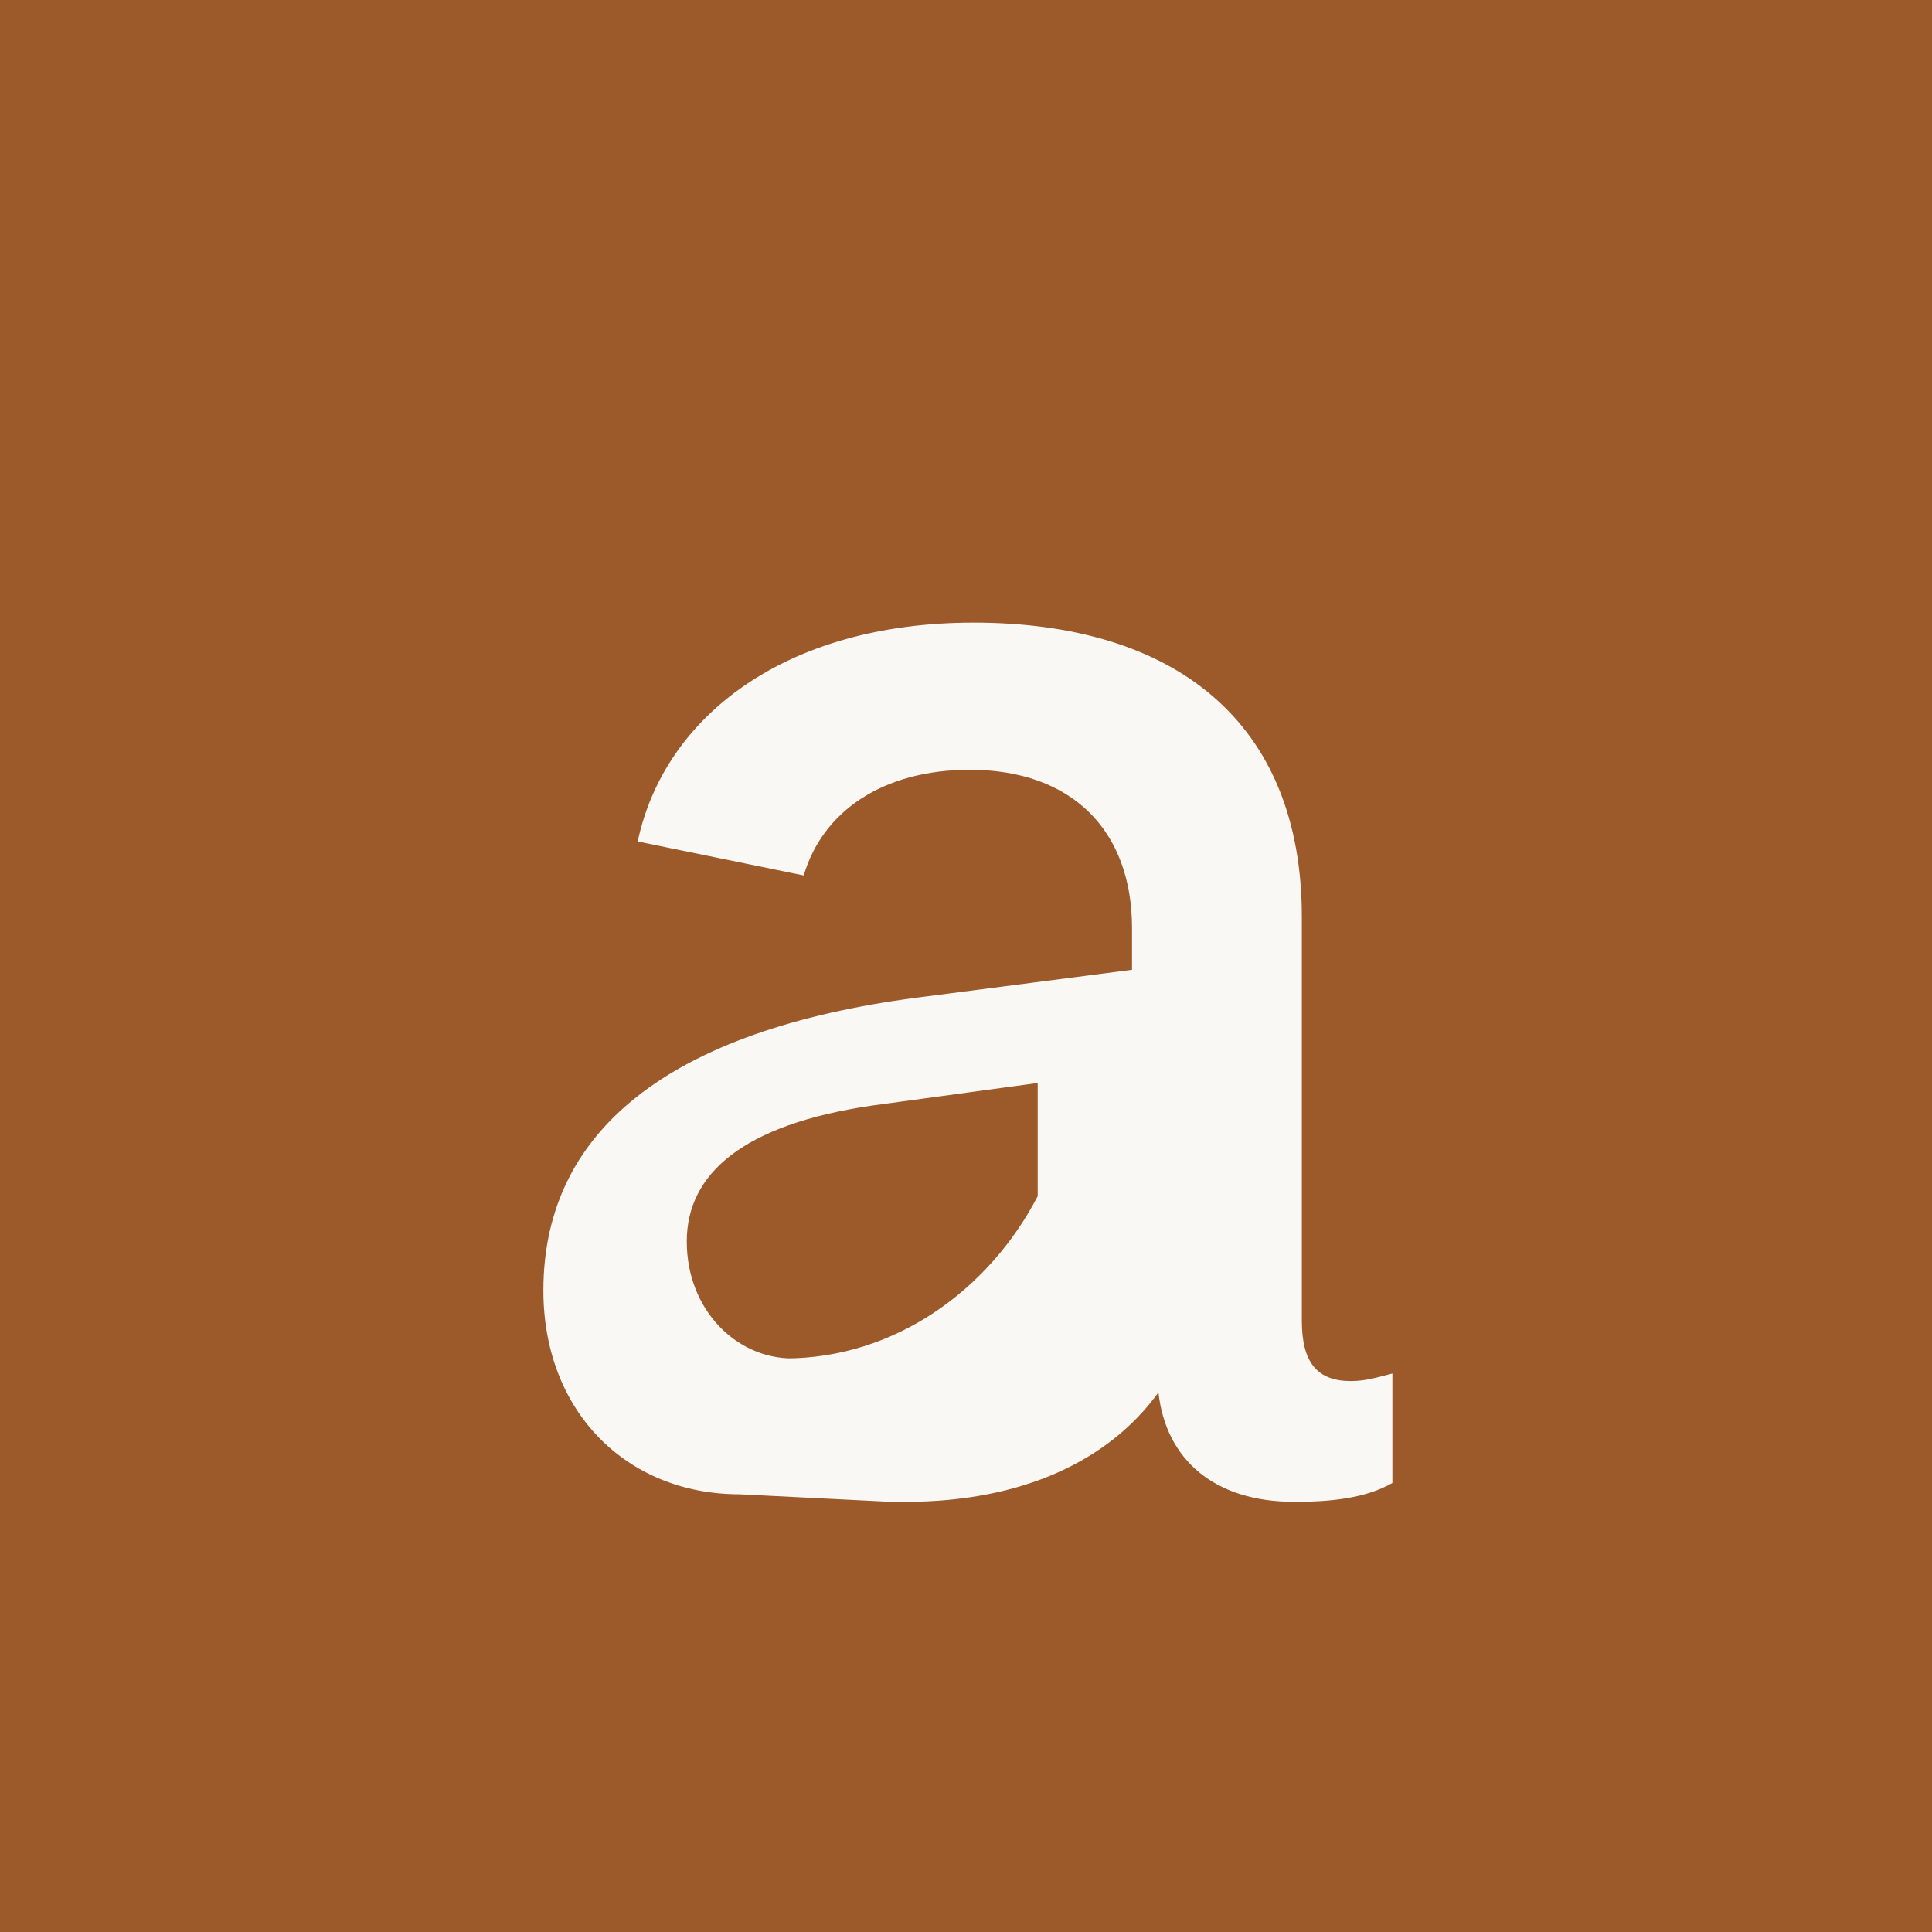
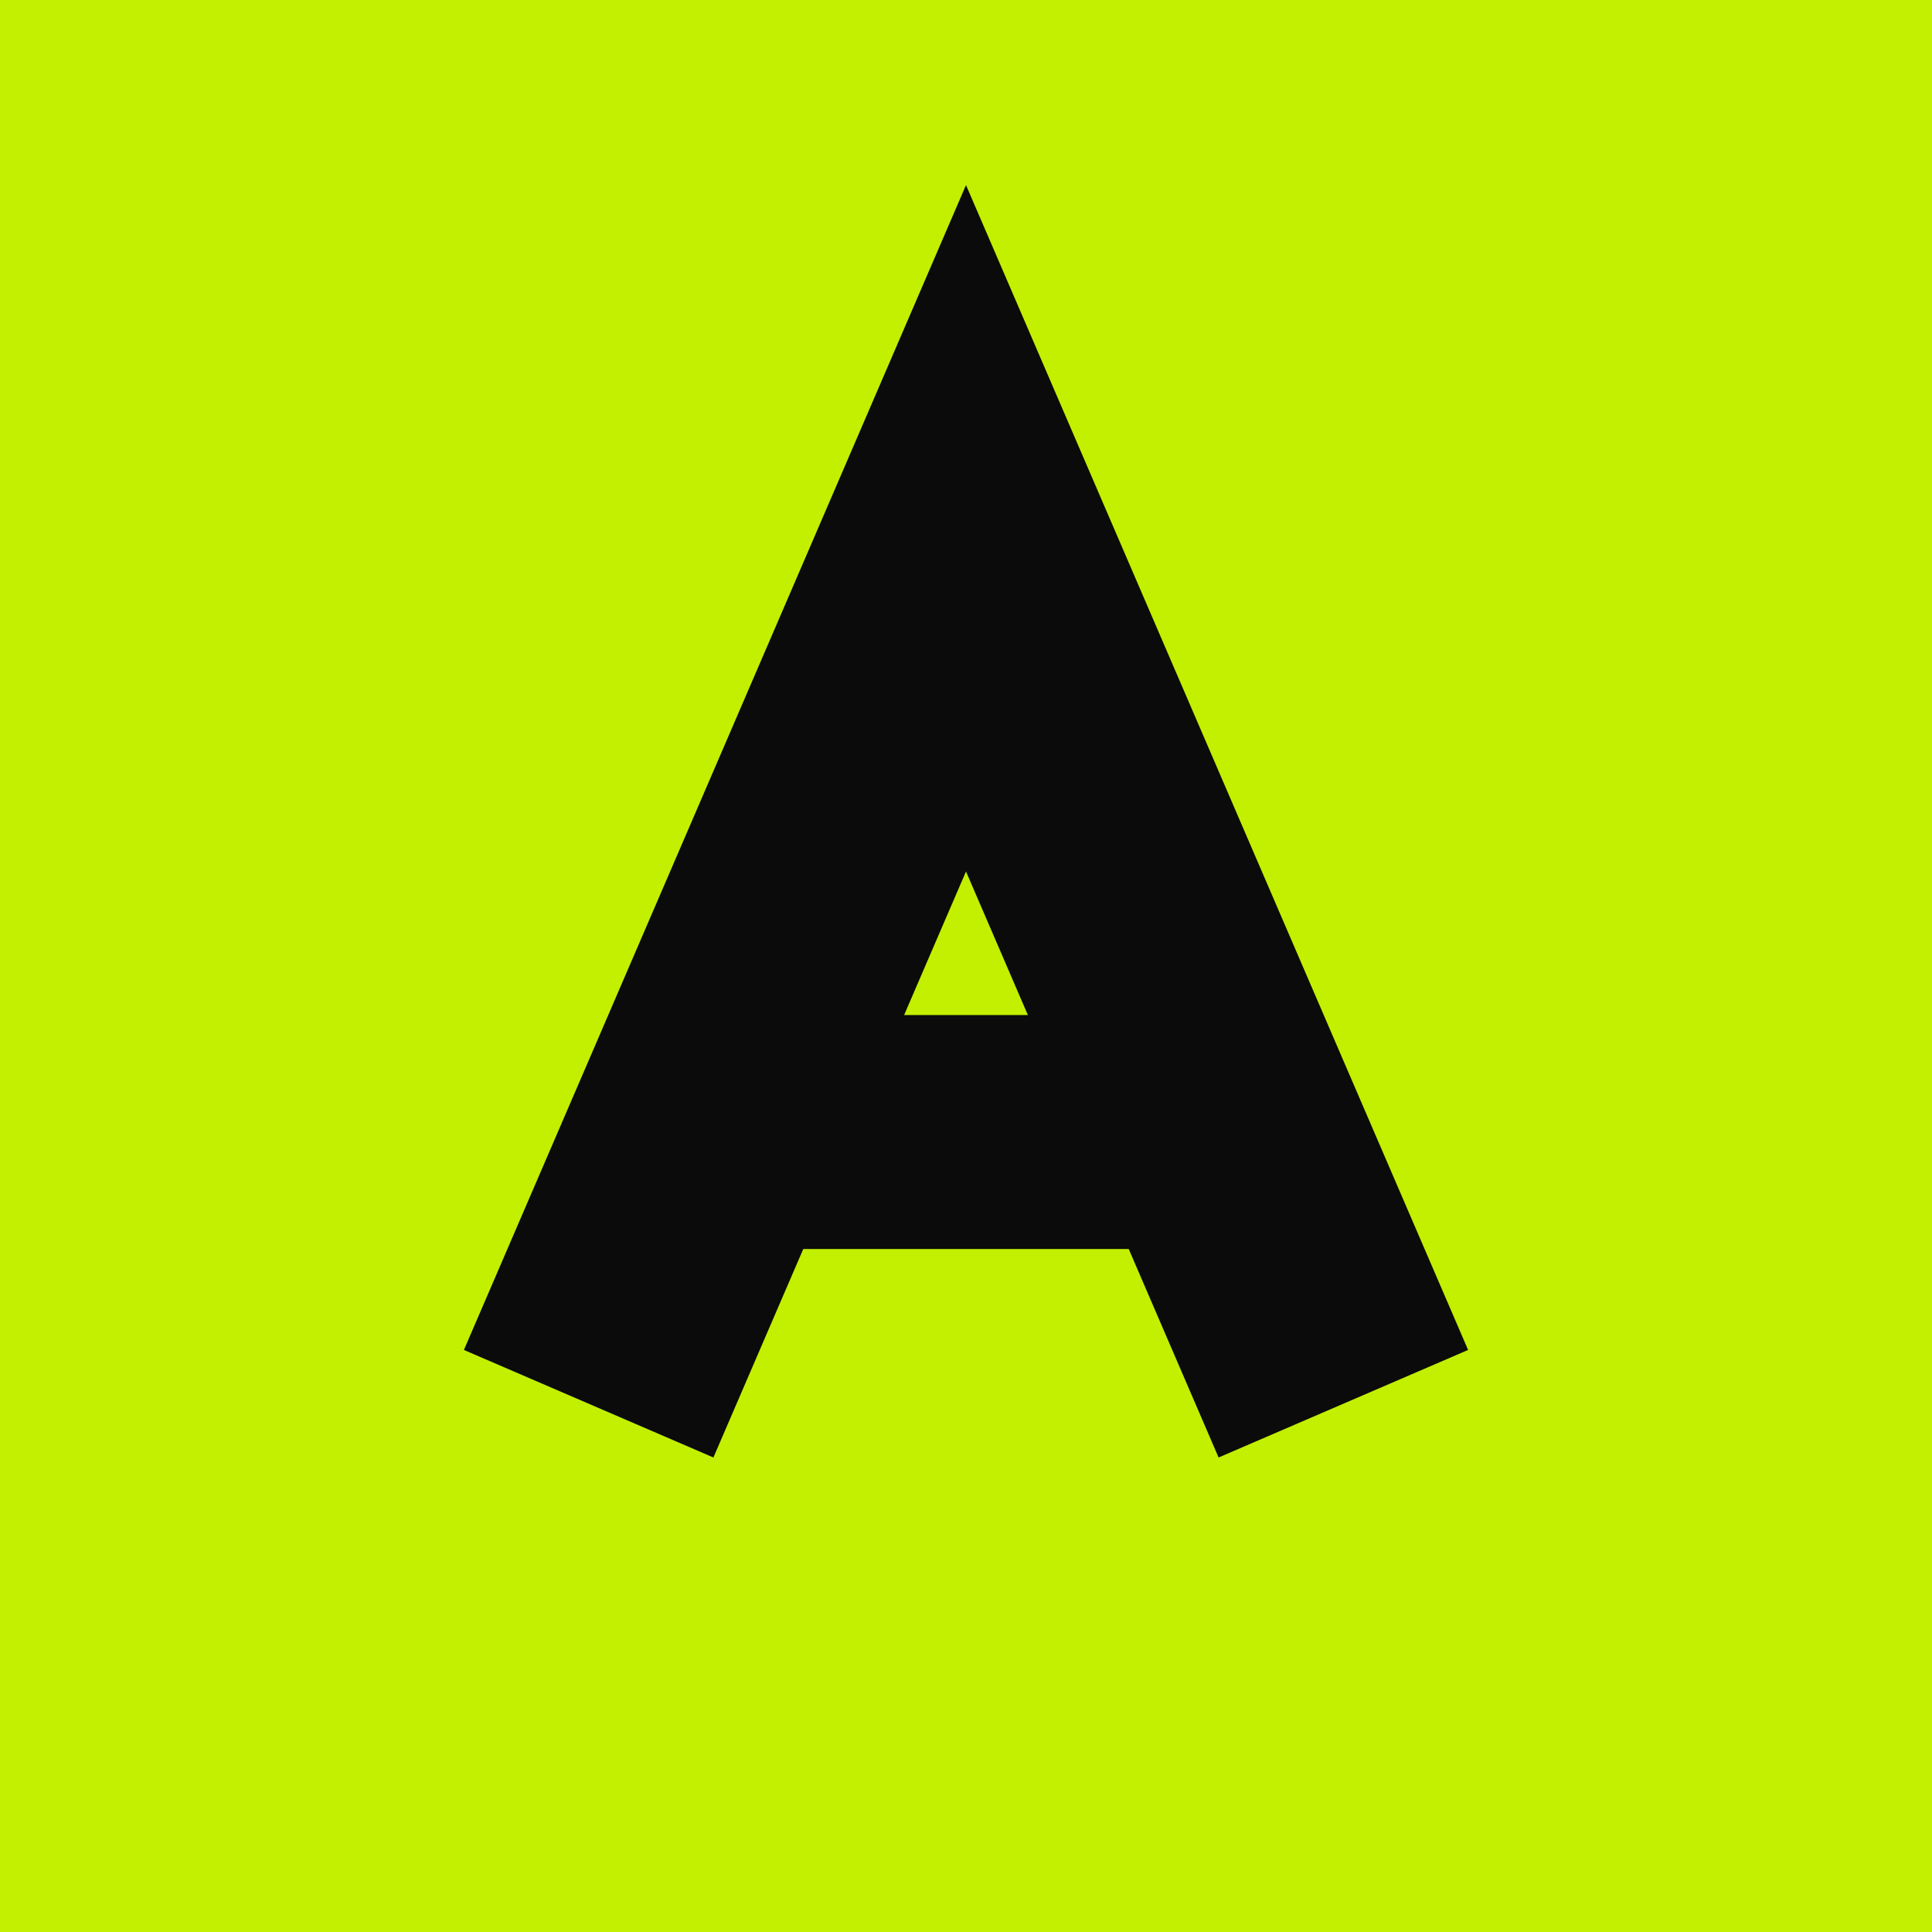
<svg xmlns="http://www.w3.org/2000/svg" viewBox="0 0 512 512" role="img" aria-label="artka.dev">
-   <rect width="512" height="512" fill="#9C5A2A" />
-   <path d="M196 396c-30 0-52-22-52-54 0-44 36-70 102-78l54-7v-11c0-26-16-42-43-42-23 0-39 11-44 28l-44-9c7-33 39-58 89-58 53 0 87 26 87 78v107c0 11 4 16 13 16 4 0 7-1 11-2v29c-7 4-16 5-26 5-21 0-34-11-36-29-13 18-36 29-67 29h-4zm12-36c29 0 54-18 67-43v-30l-44 6c-34 5-49 18-49 36 0 18 13 31 28 31z" fill="#FAF8F5" />
+   <rect width="512" height="512" fill="#C2F000" />
+   <g fill="none" stroke="#0B0B0B" stroke-linejoin="miter" stroke-linecap="butt">
+     <path d="M156 372 L256 140 L356 372" stroke-width="72" />
+     <path d="M200 300 H312" stroke-width="62" />
+   </g>
</svg>
